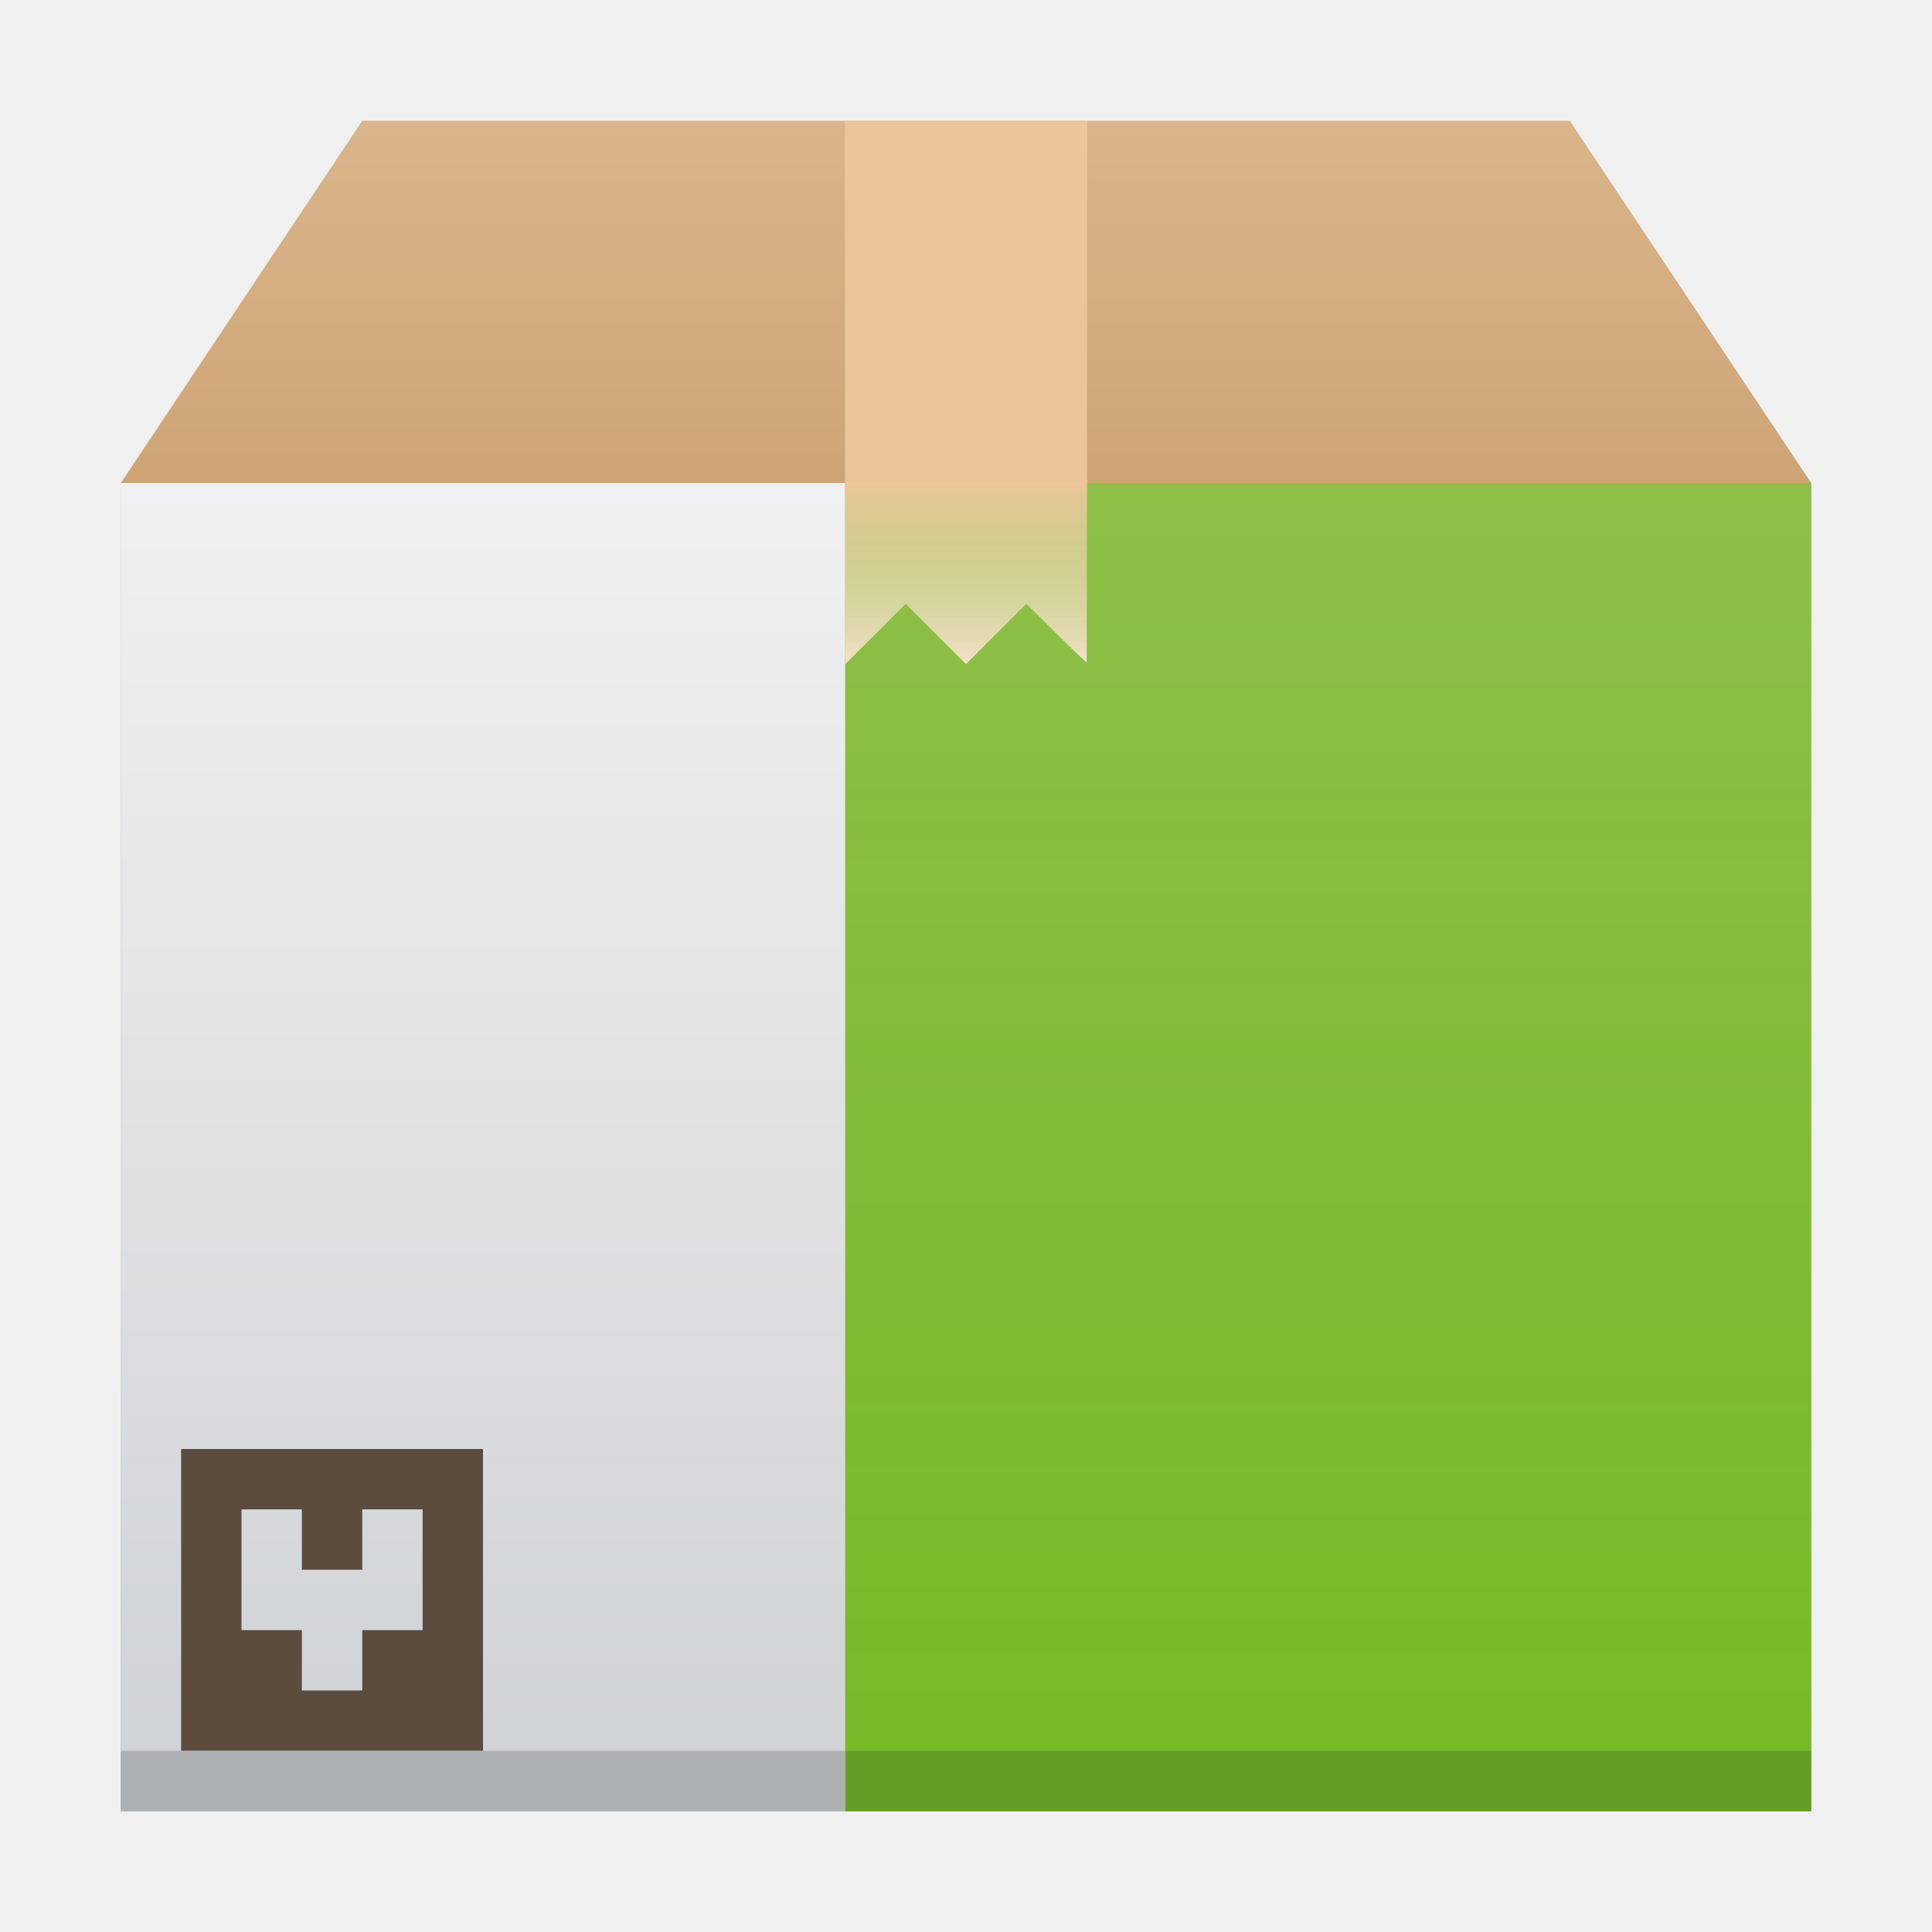
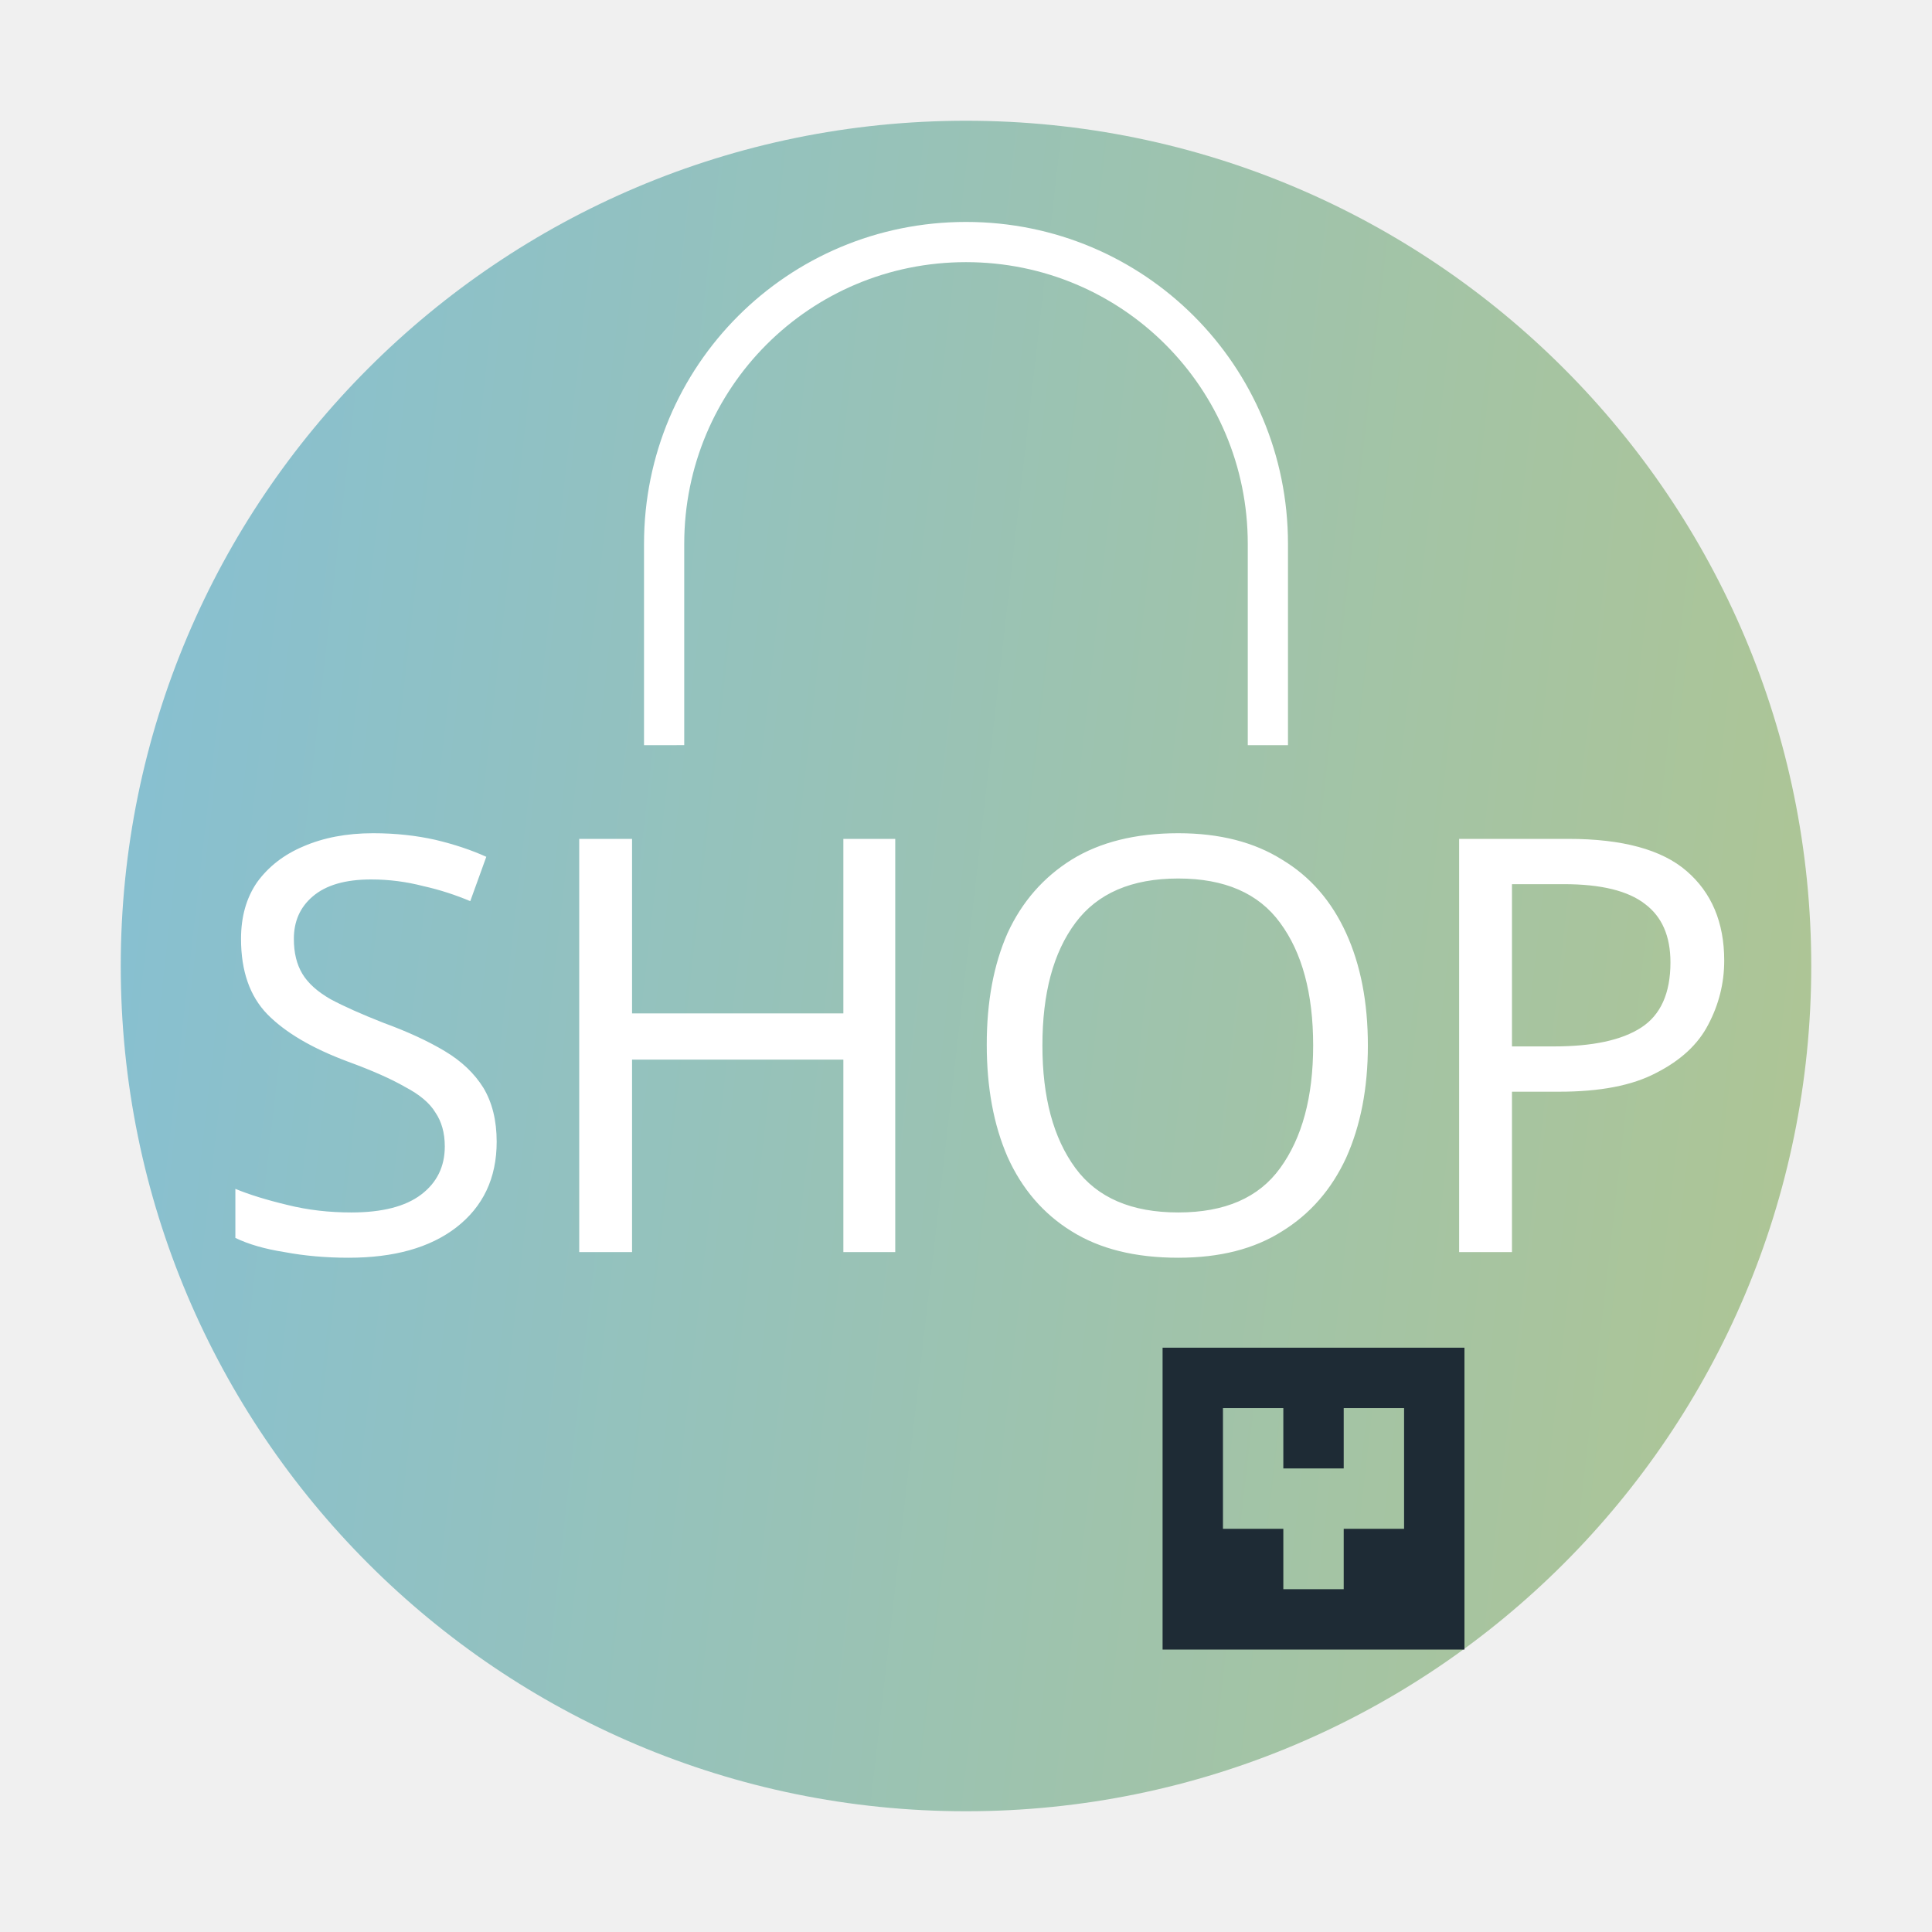
- <svg xmlns="http://www.w3.org/2000/svg" xmlns:xlink="http://www.w3.org/1999/xlink" height="32" width="32">
+ <svg xmlns="http://www.w3.org/2000/svg" xmlns:xlink="http://www.w3.org/1999/xlink" height="32" width="32" version="1.1" id="svg52">
+   <defs id="defs56">
+     <linearGradient id="linearGradient2509">
+       <stop style="stop-color:#88c0d0;stop-opacity:1;" offset="0" id="stop2505" />
+       <stop style="stop-color:#adc596;stop-opacity:1;" offset="1" id="stop2507" />
+     </linearGradient>
+     <linearGradient xlink:href="#a-3" id="linearGradient4151" gradientUnits="userSpaceOnUse" x1="24" y1="44" x2="24.028" y2="10.468" gradientTransform="matrix(0.7000002,0,0,0.7000002,-0.8000026,-0.7999999)" />
+     <linearGradient id="a-3" y1="543.8" y2="513.8" x2="0" gradientUnits="userSpaceOnUse" gradientTransform="matrix(1.125,0,0,1,-51.07,0)">
+       <stop stop-color="#197cf1" id="stop1620" offset="0" style="stop-color:#adc596;stop-opacity:1;" />
+       <stop offset="1" stop-color="#20bcfa" id="stop1622" style="stop-color:#88c0d0;stop-opacity:1;" />
+     </linearGradient>
+     <linearGradient id="i" y1="23" x1="16" y2="39" x2="32" gradientUnits="userSpaceOnUse" gradientTransform="translate(2.28,-64.61259)">
+       <stop stop-color="#292c2f" id="stop1644" />
+       <stop offset="1" stop-opacity="0" id="stop1646" />
+     </linearGradient>
+     <linearGradient xlink:href="#linearGradient2509" id="linearGradient2511" x1="2" y1="16" x2="29.645" y2="19.158" gradientUnits="userSpaceOnUse" />
+     <linearGradient id="h-7" gradientUnits="userSpaceOnUse" x1="16" x2="16" xlink:href="#a-5" y1="8" y2="2" />
+     <linearGradient id="a-5" gradientTransform="matrix(0.66667,0,0,0.66667,-256.38,-333.867)" gradientUnits="userSpaceOnUse" x2="0" xlink:href="#c" y1="512.8" y2="503.8">
+       <stop offset="0" stop-color="#ebc69a" id="stop25-3" />
+       <stop offset="1" stop-color="#f4e0c8" stop-opacity="0" id="stop27-5" />
+     </linearGradient>
+     <linearGradient id="linearGradient2832" gradientTransform="matrix(0.66667,0,0,-0.37037,-256.38,197.926)" gradientUnits="userSpaceOnUse" x1="408.57" x2="408.57" y1="512.798" y2="504.698">
+       <stop offset="0" stop-color="#ebc69a" id="stop20-6" />
+       <stop offset="1" stop-color="#73ba25" stop-opacity="0" id="stop22-2" />
+     </linearGradient>
+   </defs>
  <linearGradient id="b" gradientUnits="userSpaceOnUse" x2="0" y1="30" y2="8">
-     <stop offset="0" stop-color="#cea476" />
-     <stop offset="1" stop-color="#dab58b" />
+     <stop offset="0" stop-color="#cea476" id="stop2" />
+     <stop offset="1" stop-color="#dab58b" id="stop4" />
  </linearGradient>
-   <linearGradient id="g" gradientTransform="matrix(.35 0 0 .70968 -80.169 -355.533)" gradientUnits="userSpaceOnUse" x1="300.483" x2="300.483" y1="543.251" y2="512.251">
-     <stop offset="0" stop-color="#73ba25" />
-     <stop offset="1" stop-color="#81c13b" stop-opacity=".85" />
+   <linearGradient id="g" gradientTransform="matrix(0.35,0,0,0.70968,-131.0889,-376.944)" gradientUnits="userSpaceOnUse" x1="300.483" x2="300.483" y1="543.251" y2="512.251">
+     <stop offset="0" stop-color="#73ba25" id="stop7" />
+     <stop offset="1" stop-color="#81c13b" stop-opacity=".85" id="stop9" />
  </linearGradient>
-   <linearGradient id="f" gradientUnits="userSpaceOnUse" x2="0" y1="30" y2="8">
-     <stop offset="0" stop-color="#cfd2d5" />
-     <stop offset="1" stop-color="#eff0f1" />
+   <linearGradient id="f" gradientUnits="userSpaceOnUse" x2="0" y1="30" y2="8" gradientTransform="translate(-50.91987,-21.41099)">
+     <stop offset="0" stop-color="#cfd2d5" id="stop12" />
+     <stop offset="1" stop-color="#eff0f1" id="stop14" />
  </linearGradient>
  <linearGradient id="h" gradientUnits="userSpaceOnUse" x1="16" x2="16" xlink:href="#a" y1="8" y2="2" />
-   <linearGradient id="e" gradientUnits="userSpaceOnUse" x2="0" xlink:href="#b" y1="30" y2="8" />
-   <linearGradient id="d" gradientUnits="userSpaceOnUse" x2="0" xlink:href="#b" y1="8" y2="2" />
+   <linearGradient id="e" gradientUnits="userSpaceOnUse" x2="0" xlink:href="#b" y1="30" y2="8" gradientTransform="translate(-50.91987,-21.41099)" />
+   <linearGradient id="d" gradientUnits="userSpaceOnUse" x2="0" xlink:href="#b" y1="8" y2="2" gradientTransform="translate(-50.91987,-21.41099)" />
  <linearGradient id="c" gradientTransform="matrix(.66667 0 0 -.37037 -256.38 197.926)" gradientUnits="userSpaceOnUse" x1="408.57" x2="408.57" y1="512.798" y2="504.698">
-     <stop offset="0" stop-color="#ebc69a" />
-     <stop offset="1" stop-color="#73ba25" stop-opacity="0" />
+     <stop offset="0" stop-color="#ebc69a" id="stop20" />
+     <stop offset="1" stop-color="#73ba25" stop-opacity="0" id="stop22" />
  </linearGradient>
  <linearGradient id="a" gradientTransform="translate(-256.38 -333.867) scale(.66667)" gradientUnits="userSpaceOnUse" x2="0" xlink:href="#c" y1="512.8" y2="503.8">
-     <stop offset="0" stop-color="#ebc69a" />
-     <stop offset="1" stop-color="#f4e0c8" stop-opacity="0" />
+     <stop offset="0" stop-color="#ebc69a" id="stop25" />
+     <stop offset="1" stop-color="#f4e0c8" stop-opacity="0" id="stop27" />
  </linearGradient>
-   <path d="M6 2L2 8h28l-4-6H7z" fill="url(#d)" fill-rule="evenodd" />
-   <path d="M2 8h28v22H2z" fill="url(#e)" />
-   <path d="M2 8h12v22H2z" fill="url(#f)" />
-   <path d="M14 8h16v22H14z" fill="url(#g)" />
-   <path d="M3 24v5h5v-5zm1 1h1v1h1v-1h1v2H6v1H5v-1H4z" fill="#5c4c3e" />
-   <g stroke-opacity=".55" stroke-width="1.867">
-     <path d="M14 2v9l1-1 1 1 1-1s1 1 1 .972V2z" fill="#f4e0c8" />
-     <path d="M14 2h4v6h-4z" fill="url(#h)" />
-     <path d="M14 8v3l1-1 1 1 1-1s1 1 1 .973V8z" fill="url(#c)" />
-   </g>
-   <path d="M2 29v1h12v-1z" fill="#adb1b3" />
-   <path d="M14 29h16v1H14z" fill="#649e26" />
+   <rect width="28" height="28" x="2" y="2" ry="14" rx="14" id="rect16" style="fill-opacity:1;fill:url(#linearGradient2511)" />
+   <path d="M 10.667,12.343 V 9.009 c 0,-2.955 2.379,-5.333 5.333,-5.333 2.955,0 5.333,2.379 5.333,5.333 V 12.343 H 20.667 V 9.009 c 0,-2.585 -2.081,-4.667 -4.667,-4.667 -2.585,0 -4.667,2.081 -4.667,4.667 v 3.333 z" id="path1665-2" style="fill:#ffffff;fill-opacity:1;stroke-width:0.667" />
+   <path d="m 19.256,22.322 v 5 h 5 v -5 z m 1,1 h 1 v 1 h 1 v -1 h 1 v 2 h -1 v 1 h -1 v -1 h -1 z" fill="#5c4c3e" id="path38-6" style="fill:#1e2b35;fill-opacity:1" />
+   <text id="text24" xml:space="preserve" style="line-height:1.25" word-spacing="0px" stroke-width="0.239" letter-spacing="0px" font-size="9.576px" font-family="sans-serif" fill="#ffffff" y="20.737" x="3.413">
+     <tspan id="tspan22" stroke-width="0.239" fill="#ffffff" y="20.737" x="3.413">SHOP</tspan>
+   </text>
</svg>
